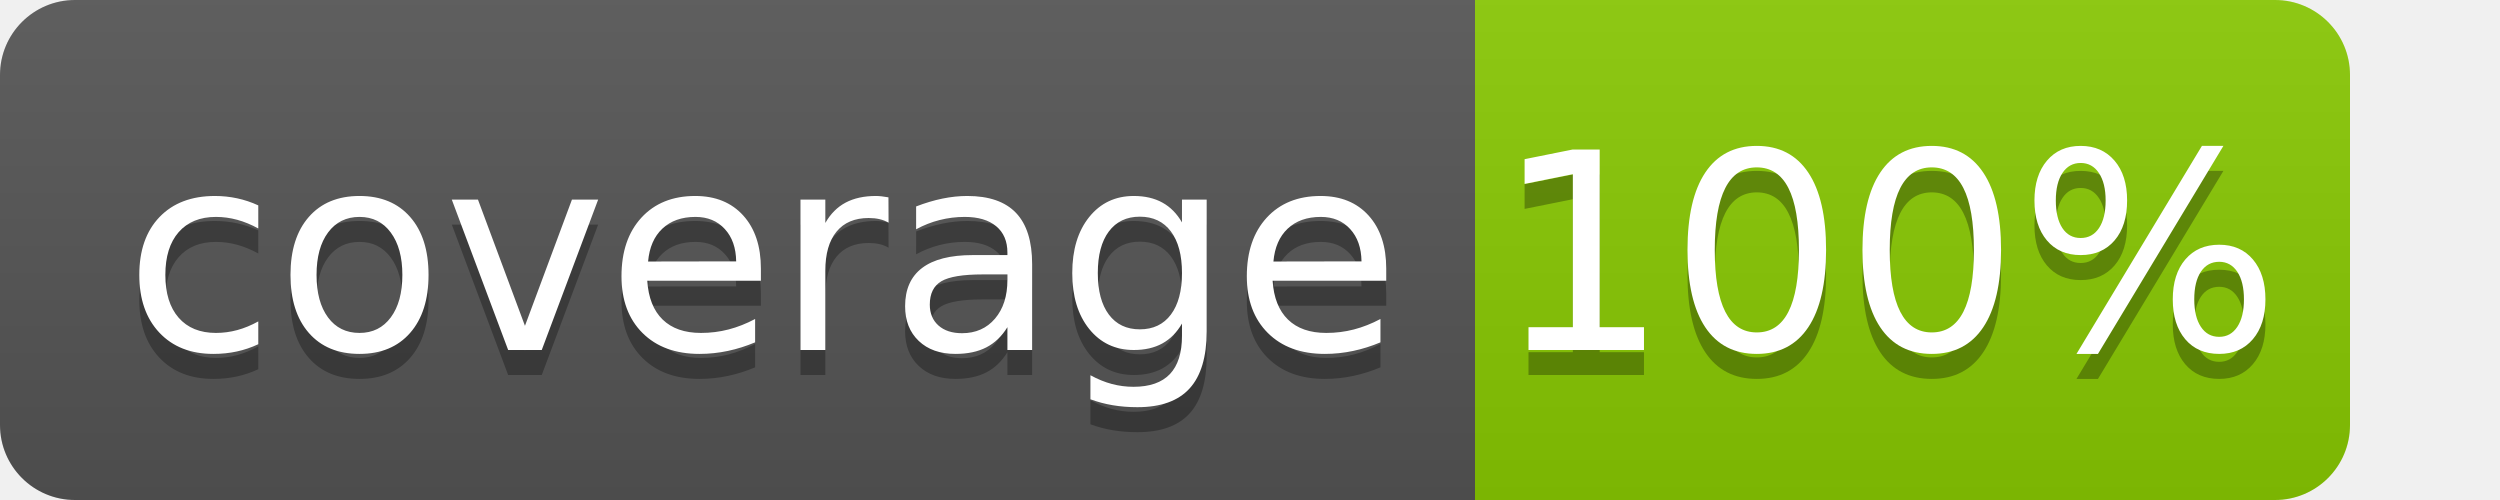
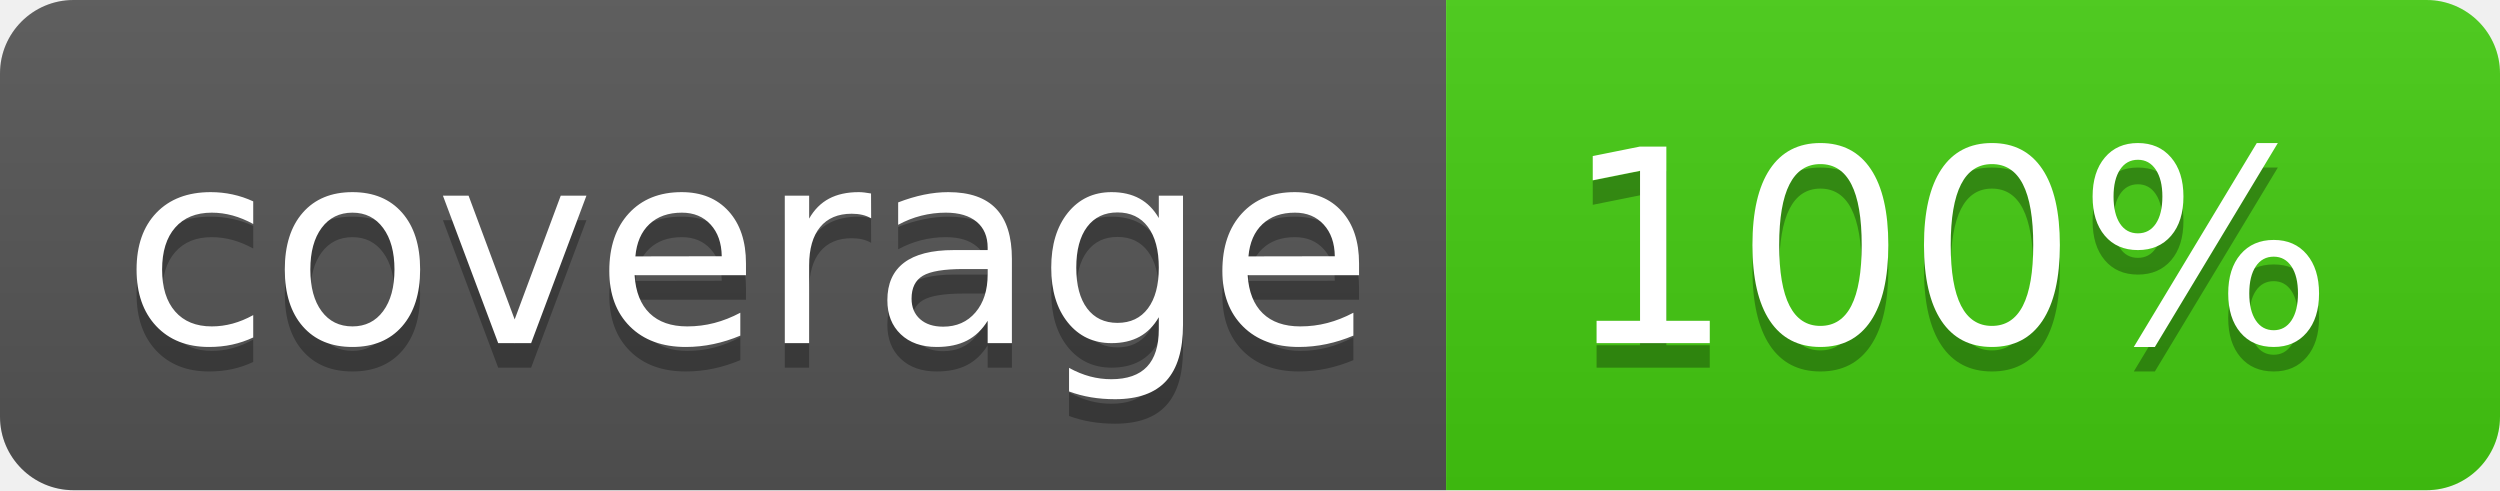
- <svg xmlns="http://www.w3.org/2000/svg" width="100" height="20">
+ <svg xmlns="http://www.w3.org/2000/svg" width="102" height="20">
  <linearGradient id="b" x2="0" y2="100%">
    <stop offset="0" stop-color="#bbb" stop-opacity=".1" />
    <stop offset="1" stop-opacity=".1" />
  </linearGradient>
  <clipPath id="a">
-     <rect width="94" height="20" rx="3" fill="#fff" />
+     <rect width="102" height="20" rx="3" fill="#fff" />
  </clipPath>
  <g clip-path="url(#a)">
    <path fill="#555" d="M0 0h59v20H0z" />
-     <path fill="#89ca02" d="M59 0h35v20H59z" />
-     <path fill="url(#b)" d="M0 0h94v20H0z" />
+     <path fill="#44cc11" d="M59 0h43v20H59z" />
+     <path fill="url(#b)" d="M0 0h102v20H0z" />
  </g>
  <g fill="#fff" text-anchor="middle" font-family="DejaVu Sans,Verdana,Geneva,sans-serif" font-size="110">
    <text x="305" y="150" fill="#010101" fill-opacity=".3" transform="scale(.1)" textLength="490">coverage</text>
    <text x="305" y="140" transform="scale(.1)" textLength="490">coverage</text>
-     <text x="755" y="150" fill="#010101" fill-opacity=".3" transform="scale(.1)" textLength="250">100%</text>
-     <text x="755" y="140" transform="scale(.1)" textLength="250">100%</text>
+     <text x="795" y="150" fill="#010101" fill-opacity=".3" transform="scale(.1)" textLength="330">100%</text>
+     <text x="795" y="140" transform="scale(.1)" textLength="330">100%</text>
  </g>
</svg>
